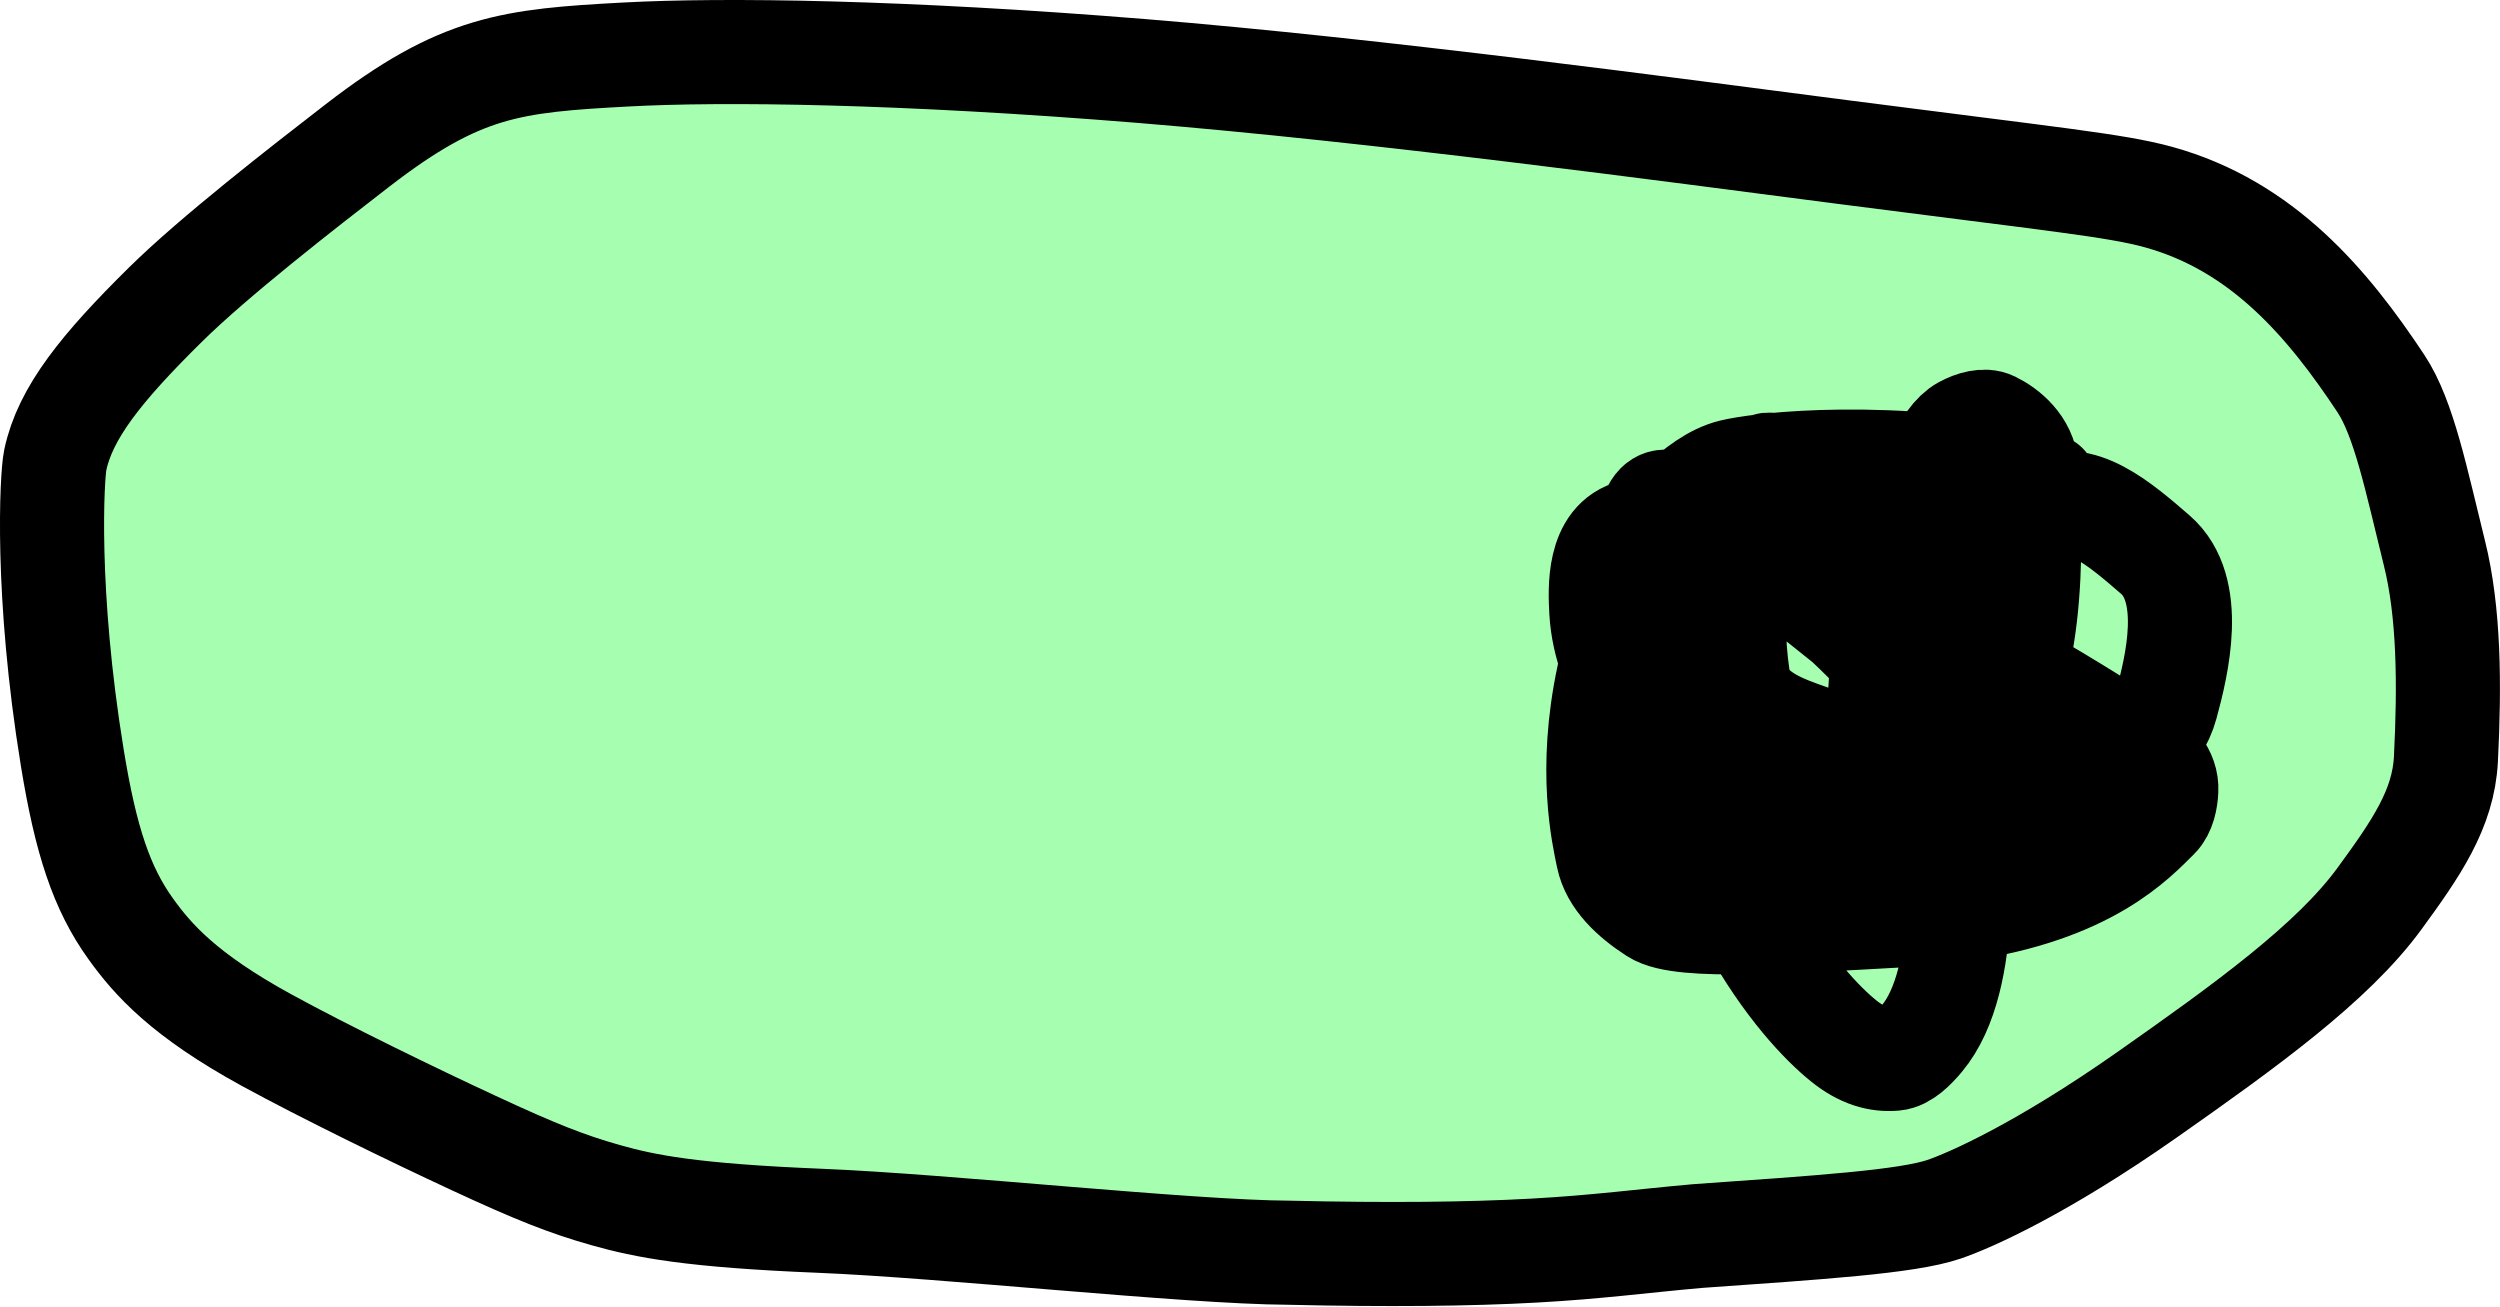
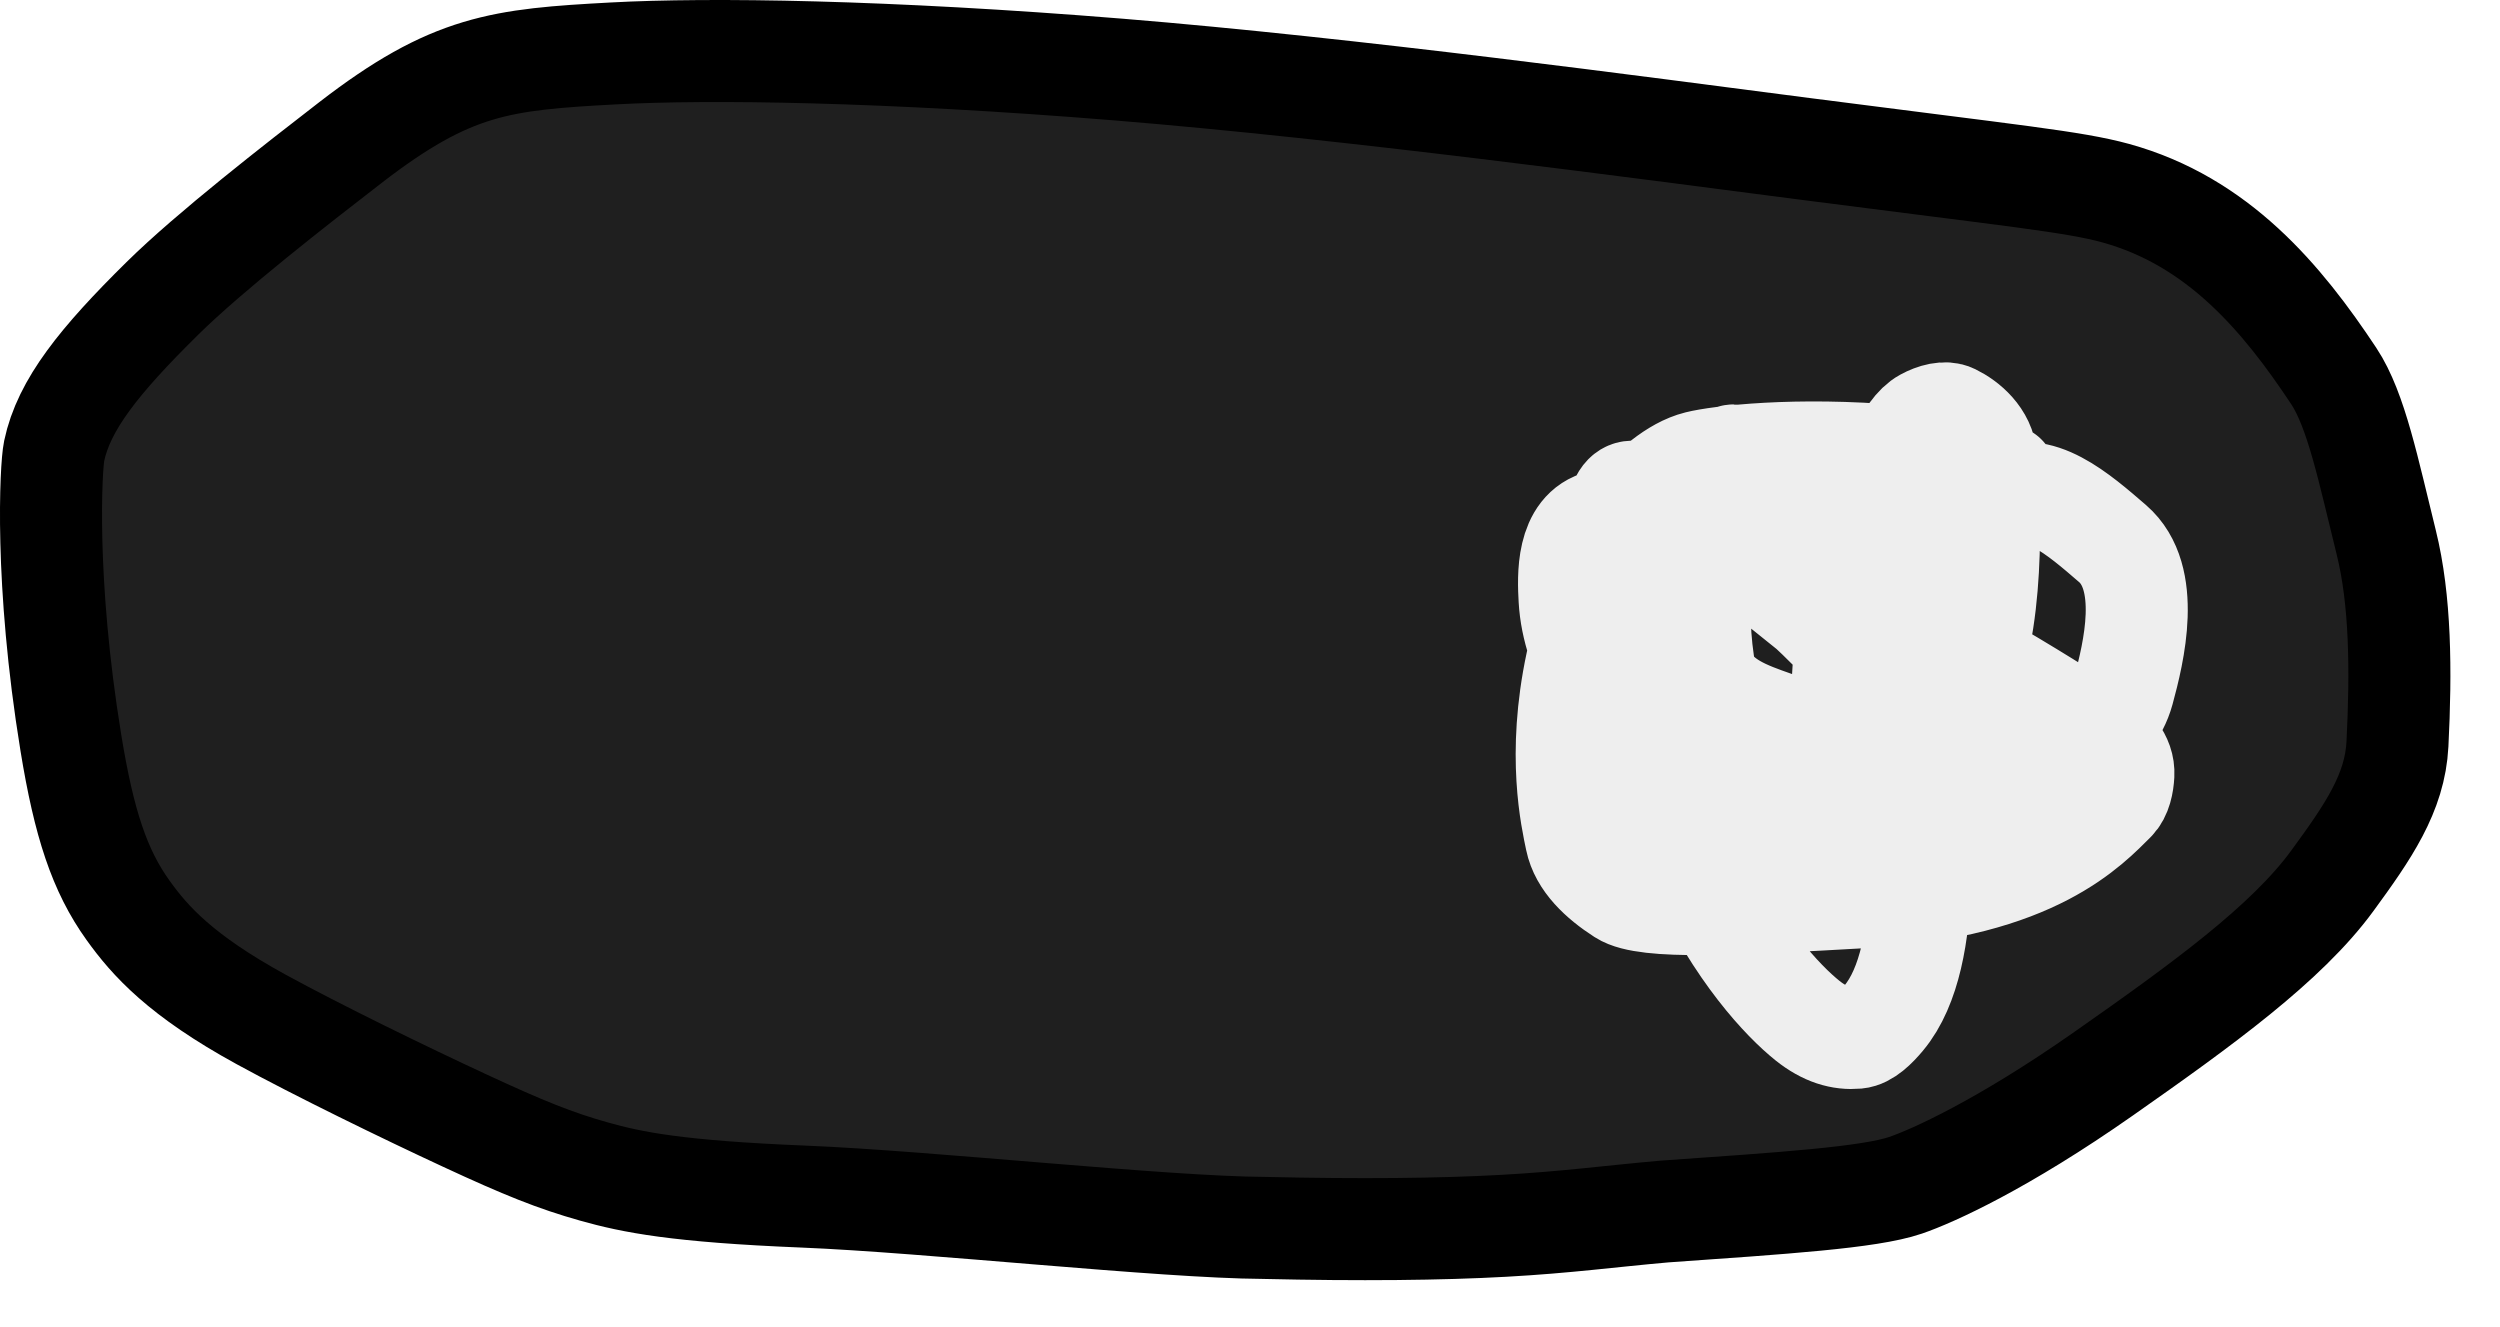
- <svg xmlns="http://www.w3.org/2000/svg" preserveAspectRatio="none" overflow="visible" style="display: block;" width="48.029" height="25.091" viewBox="0 0 48.029 25.091" fill="none">
-   <g id="Group 80">
-     <path id="Vector 152" d="M15.747 23.453C18.221 23.554 22.786 24.055 24.767 24.067C26.648 24.111 28.239 24.095 29.471 24.026C30.704 23.958 31.551 23.84 32.62 23.746C34.944 23.582 36.639 23.474 37.348 23.232C37.875 23.052 39.249 22.435 41.236 21.041C43.159 19.692 44.817 18.492 45.714 17.263C46.413 16.307 46.942 15.543 46.99 14.584C47.063 13.137 47.051 11.761 46.77 10.629C46.423 9.231 46.185 8.038 45.741 7.369C44.726 5.836 43.469 4.337 41.464 3.785C40.641 3.559 39.468 3.447 35.396 2.92C32.11 2.495 26.497 1.736 21.92 1.363C17.344 0.991 13.905 0.945 12.025 1.047C9.825 1.166 8.852 1.262 6.866 2.796C5.812 3.61 4.107 4.936 3.182 5.849C1.945 7.069 1.25 7.936 1.061 8.842C0.998 9.145 0.87 11.378 1.389 14.559C1.648 16.148 1.953 17.066 2.509 17.841C2.937 18.438 3.536 19.114 5.117 19.98C6.219 20.583 7.937 21.42 9.108 21.963C10.278 22.506 10.883 22.748 11.638 22.961C12.393 23.174 13.273 23.352 15.747 23.453Z" fill="#A6FFB0" stroke-width="2" stroke-linecap="round" stroke-linejoin="round" stroke="black" />
-     <path id="Vector 153" d="M39.305 9.32C39.25 9.291 39.138 9.248 38.946 9.199M38.946 9.199C38.624 9.117 38.08 9.019 37.206 8.942C37.202 8.941 37.198 8.941 37.194 8.941M38.946 9.199C38.96 9.423 38.974 9.693 38.981 9.99M38.946 9.199C38.94 9.119 38.935 9.044 38.93 8.976C38.897 8.555 38.551 8.268 38.276 8.134C38.127 8.061 37.906 8.122 37.725 8.221C37.538 8.323 37.366 8.571 37.194 8.941M37.194 8.941C35.869 8.824 34.765 8.866 34.05 8.937M37.194 8.941C37.155 9.022 37.117 9.11 37.079 9.204M34.05 8.937C34.005 8.942 33.961 8.947 33.919 8.951M34.05 8.937C34.246 9.001 34.599 9.332 35.106 9.851M34.05 8.937C33.993 8.919 33.949 8.923 33.919 8.951M33.919 8.951C33.618 8.985 33.399 9.023 33.277 9.053C32.921 9.142 32.585 9.4 32.261 9.7M33.919 8.951C33.911 8.959 33.904 8.968 33.897 8.979C33.725 9.411 33.59 9.856 33.493 10.304M32.261 9.7C32.156 9.799 32.051 9.902 31.948 10.005C31.918 10.036 31.887 10.071 31.857 10.109M32.261 9.7C32.477 9.772 32.778 9.911 33.256 10.236M32.261 9.7C32.19 9.677 32.127 9.66 32.071 9.647C31.926 9.612 31.788 9.661 31.707 9.998C31.696 10.045 31.685 10.093 31.675 10.141M31.857 10.109C31.775 10.216 31.695 10.352 31.617 10.518M31.857 10.109C32.182 10.064 32.609 10.065 33.256 10.236M31.857 10.109C31.793 10.118 31.733 10.129 31.675 10.141M31.617 10.518C31.391 10.999 31.182 11.728 30.967 12.698M31.617 10.518C31.631 10.391 31.65 10.265 31.675 10.141M31.617 10.518C31.561 11.012 31.581 11.521 31.628 12.001M30.967 12.698C30.945 12.795 30.923 12.895 30.902 12.997C30.516 14.804 30.808 16.05 30.892 16.458C30.98 16.886 31.352 17.241 31.792 17.524C32.048 17.689 32.69 17.734 33.633 17.717M30.967 12.698C30.855 12.388 30.782 12.07 30.764 11.747C30.739 11.306 30.7 10.375 31.384 10.21C31.474 10.188 31.569 10.163 31.675 10.141M30.967 12.698C31 12.79 31.037 12.881 31.076 12.972M33.633 17.717C34.415 17.704 35.404 17.648 36.552 17.583L36.566 17.582C36.949 17.56 37.303 17.525 37.629 17.478M33.633 17.717C33.511 17.496 33.39 17.258 33.271 17.004C32.913 16.232 32.599 15.527 32.348 14.896M33.633 17.717C34.315 18.953 35.022 19.68 35.429 20.005C35.769 20.277 36.084 20.368 36.398 20.34C36.58 20.324 36.774 20.131 36.922 19.953C37.401 19.381 37.581 18.422 37.629 17.478M37.629 17.478C40.129 17.122 41.022 16.117 41.441 15.705C41.569 15.579 41.61 15.357 41.618 15.185C41.627 15.014 41.569 14.874 41.473 14.737C41.425 14.668 41.292 14.556 41.077 14.403M37.629 17.478C37.649 17.071 37.644 16.667 37.629 16.297M41.077 14.403C40.629 14.083 39.826 13.584 38.702 12.927M41.077 14.403C41.334 14.15 41.529 13.867 41.617 13.542C41.82 12.796 42.181 11.324 41.406 10.654C40.756 10.093 39.915 9.35 39.24 9.805C39.157 9.861 39.07 9.924 38.981 9.99M41.077 14.403C40.652 14.821 40.056 15.157 39.489 15.47C39.247 15.603 38.975 15.704 38.686 15.778M38.702 12.927C38.389 12.744 38.052 12.549 37.69 12.342M38.702 12.927C38.664 13.064 38.622 13.197 38.574 13.325M38.702 12.927C38.959 11.994 39.001 10.87 38.981 9.99M37.69 12.342C37.563 12.27 37.432 12.195 37.299 12.12M37.69 12.342C38.388 11.594 38.866 10.973 38.888 10.554C38.896 10.413 38.919 10.228 38.907 10.044M37.69 12.342C37.663 12.371 37.636 12.4 37.609 12.428M37.299 12.12C37.114 12.014 36.922 11.906 36.725 11.795C36.595 11.721 36.468 11.651 36.344 11.583M37.299 12.12C37.4 12.221 37.504 12.324 37.609 12.428M37.299 12.12C36.993 11.812 36.707 11.518 36.441 11.243M36.344 11.583C36.127 11.464 35.919 11.355 35.722 11.253M36.344 11.583C36.367 11.471 36.392 11.358 36.42 11.243M36.344 11.583C36.275 11.914 36.224 12.233 36.187 12.538M35.722 11.253C34.992 10.878 34.393 10.617 33.895 10.438M35.722 11.253C35.371 11.253 34.992 11.247 34.627 11.236M35.722 11.253C35.975 11.253 36.213 11.25 36.42 11.243M33.895 10.438C33.753 10.387 33.619 10.342 33.493 10.304M33.895 10.438C33.827 10.474 33.758 10.51 33.69 10.547M33.895 10.438C34.31 10.221 34.725 10.023 35.106 9.851M33.493 10.304C33.411 10.279 33.332 10.257 33.256 10.236M33.493 10.304C33.487 10.332 33.481 10.361 33.475 10.389M33.256 10.236C33.325 10.283 33.398 10.334 33.475 10.389M31.076 12.972C31.296 13.472 31.607 13.947 31.938 14.383M31.076 12.972C31.01 13.19 30.992 13.39 31.088 13.533C31.22 13.73 31.526 14.049 31.938 14.383M31.076 12.972C31.117 12.836 31.177 12.694 31.24 12.555C31.324 12.37 31.457 12.184 31.628 12.001M31.938 14.383C32.054 14.537 32.174 14.686 32.292 14.829C32.31 14.852 32.329 14.874 32.348 14.896M31.938 14.383C32.033 14.461 32.134 14.539 32.24 14.617M32.348 14.896C33.112 15.772 34.238 16.1 35.94 16.208C36.178 16.223 36.397 16.176 36.601 16.082M32.348 14.896C32.31 14.801 32.274 14.708 32.24 14.617M36.601 16.082C36.679 16.046 36.754 16.003 36.828 15.954M36.601 16.082C36.541 16.042 36.488 15.995 36.444 15.939M36.601 16.082C36.861 16.254 37.254 16.286 37.599 16.296C37.609 16.297 37.619 16.297 37.629 16.297M36.828 15.954C37.096 15.776 37.336 15.517 37.55 15.22M36.828 15.954C37.087 15.96 37.349 15.956 37.609 15.94M36.828 15.954C36.699 15.951 36.571 15.946 36.444 15.939M37.55 15.22C37.778 14.907 37.978 14.551 38.158 14.203M37.55 15.22C37.57 15.42 37.592 15.665 37.609 15.94M37.55 15.22C37.537 15.088 37.526 14.975 37.517 14.888C37.494 14.669 37.411 14.427 37.283 14.172M38.158 14.203C38.197 14.127 38.236 14.051 38.274 13.976M38.158 14.203C38.523 14.537 38.758 14.783 38.836 14.926C38.938 15.116 38.943 15.252 38.902 15.393C38.864 15.523 38.801 15.664 38.686 15.778M38.158 14.203C38.1 14.15 38.038 14.094 37.973 14.037M38.274 13.976C38.325 13.873 38.374 13.773 38.423 13.675L38.432 13.656C38.484 13.551 38.531 13.44 38.574 13.325M38.274 13.976C38.176 13.995 38.075 14.016 37.973 14.037M38.274 13.976C38.708 13.888 39.082 13.817 39.265 13.814C39.272 13.814 39.064 13.732 38.574 13.325M38.574 13.325C38.367 13.152 38.11 12.922 37.798 12.615C37.734 12.552 37.671 12.49 37.609 12.428M38.981 9.99C38.956 10.008 38.932 10.026 38.907 10.044M37.079 9.204C36.944 9.533 36.806 9.932 36.66 10.388C36.568 10.673 36.49 10.953 36.424 11.226M37.079 9.204C36.745 9.229 36.389 9.303 36.035 9.449C35.774 9.557 35.455 9.693 35.106 9.851M37.079 9.204C37.834 9.146 38.468 9.338 38.667 9.501C38.837 9.639 38.894 9.841 38.907 10.044M36.424 11.226C36.423 11.231 36.421 11.237 36.42 11.243M36.424 11.226C36.43 11.231 36.435 11.237 36.441 11.243M36.424 11.226C35.908 10.69 35.468 10.222 35.106 9.851M36.42 11.243C36.427 11.243 36.434 11.243 36.441 11.243M36.187 12.538C36.182 12.58 36.177 12.622 36.172 12.664M36.187 12.538C36.446 12.749 36.691 12.949 36.918 13.138M36.187 12.538C35.962 12.356 35.726 12.165 35.48 11.968M36.172 12.664C36.121 13.13 36.104 13.56 36.108 13.945M36.172 12.664C36.372 12.881 36.562 13.103 36.733 13.324M36.172 12.664C35.95 12.423 35.715 12.188 35.48 11.968M36.108 13.945C36.11 14.069 36.114 14.189 36.12 14.304M36.108 13.945C36.322 13.733 36.531 13.526 36.733 13.324M36.108 13.945C36.086 13.967 36.064 13.989 36.042 14.011C35.851 14.201 35.911 14.285 36.12 14.304M36.12 14.304C36.162 15.157 36.311 15.73 36.406 15.884C36.418 15.903 36.431 15.922 36.444 15.939M36.12 14.304C36.361 14.326 36.802 14.262 37.283 14.172M36.444 15.939C35.624 15.893 34.877 15.765 34.426 15.674C33.651 15.518 32.863 15.076 32.24 14.617M37.629 16.297C38.032 16.297 38.375 16.05 38.652 15.809C38.664 15.799 38.675 15.789 38.686 15.778M37.629 16.297C37.623 16.174 37.617 16.054 37.609 15.94M38.686 15.778C38.346 15.865 37.98 15.915 37.609 15.94M37.973 14.037C37.683 13.778 37.328 13.477 36.918 13.138M37.973 14.037C37.745 14.083 37.509 14.13 37.283 14.172M36.918 13.138C37.163 12.892 37.395 12.655 37.609 12.428M36.918 13.138C36.857 13.199 36.795 13.261 36.733 13.324M35.48 11.968C35.189 11.733 34.883 11.489 34.564 11.235M35.48 11.968C35.223 11.726 34.965 11.502 34.724 11.306C34.693 11.281 34.66 11.258 34.627 11.236M34.564 11.235C34.524 11.203 34.484 11.171 34.443 11.138M34.564 11.235C34.105 11.221 33.672 11.2 33.354 11.175M34.564 11.235C34.585 11.235 34.606 11.236 34.627 11.236M34.443 11.138C34.325 11.044 34.205 10.948 34.083 10.851C33.942 10.74 33.812 10.639 33.69 10.547M34.443 11.138C34.507 11.166 34.569 11.198 34.627 11.236M34.443 11.138C34.104 10.992 33.706 10.986 33.373 11.011M33.69 10.547C33.615 10.491 33.543 10.439 33.475 10.389M33.69 10.547C33.599 10.597 33.508 10.647 33.418 10.697M33.475 10.389C33.454 10.492 33.435 10.595 33.418 10.697M31.628 12.001C31.658 12.31 31.699 12.608 31.739 12.882C31.808 13.36 31.983 13.942 32.24 14.617M31.628 12.001C32.053 11.543 32.713 11.096 33.418 10.697M37.283 14.172C37.145 13.899 36.955 13.612 36.733 13.324M33.373 11.011C33.242 11.02 33.121 11.034 33.017 11.046L33.017 11.046C32.639 11.091 32.859 11.137 33.354 11.175M33.373 11.011C33.386 10.906 33.401 10.802 33.418 10.697M33.373 11.011C33.366 11.066 33.359 11.12 33.354 11.175M33.354 11.175C33.28 11.882 33.304 12.584 33.429 13.245C33.694 13.768 34.231 13.957 34.785 14.152M36.441 11.243C36.727 11.233 36.95 11.216 37.067 11.19C37.644 11.062 38.32 10.486 38.907 10.044" stroke-width="2" stroke-linecap="round" stroke-linejoin="round" stroke="black" />
-   </g>
+ <svg xmlns="http://www.w3.org/2000/svg" preserveAspectRatio="none" overflow="visible" width="49" height="26" viewBox="0 0 49 26" fill="none">
+   <path d="M15.747 23.453C18.221 23.554 22.786 24.055 24.767 24.067C26.648 24.111 28.239 24.095 29.471 24.026C30.704 23.958 31.551 23.84 32.62 23.746C34.944 23.582 36.638 23.474 37.348 23.232C37.875 23.052 39.249 22.435 41.236 21.041C43.159 19.693 44.817 18.492 45.714 17.263C46.413 16.307 46.942 15.543 46.99 14.584C47.063 13.137 47.051 11.761 46.77 10.629C46.423 9.231 46.185 8.038 45.741 7.369C44.726 5.836 43.469 4.337 41.464 3.785C40.641 3.559 39.468 3.447 35.396 2.92C32.11 2.495 26.497 1.736 21.92 1.363C17.344 0.991 13.905 0.945 12.025 1.047C9.825 1.166 8.852 1.262 6.866 2.796C5.812 3.61 4.107 4.936 3.182 5.849C1.945 7.069 1.25 7.936 1.061 8.842C0.998 9.145 0.87 11.378 1.389 14.559C1.648 16.148 1.953 17.066 2.509 17.841C2.937 18.438 3.536 19.114 5.117 19.98C6.219 20.583 7.937 21.42 9.108 21.963C10.278 22.506 10.883 22.748 11.638 22.961C12.393 23.174 13.273 23.352 15.747 23.453Z" fill="#1F1F1F" stroke="black" stroke-width="2" stroke-linecap="round" stroke-linejoin="round" />
+   <path d="M39.305 9.32C39.157 9.242 38.602 9.065 37.206 8.942C35.192 8.764 33.686 8.951 33.277 9.053C32.804 9.171 32.367 9.586 31.948 10.005C31.561 10.392 31.243 11.399 30.902 12.997C30.516 14.804 30.808 16.05 30.892 16.458C30.98 16.886 31.352 17.241 31.792 17.524C32.26 17.826 34.026 17.726 36.566 17.582C39.888 17.394 40.967 16.171 41.441 15.705C41.569 15.579 41.609 15.357 41.618 15.185C41.627 15.014 41.569 14.874 41.473 14.737C41.273 14.45 39.6 13.415 36.725 11.795C33.021 9.707 32.06 10.046 31.384 10.21C30.7 10.375 30.739 11.306 30.764 11.747C30.828 12.888 31.574 13.959 32.292 14.829C33.056 15.756 34.196 16.098 35.94 16.208C37.144 16.284 37.886 14.764 38.432 13.657C39.11 12.281 39.006 9.957 38.93 8.976C38.897 8.555 38.551 8.268 38.276 8.134C38.127 8.061 37.906 8.122 37.725 8.221C37.351 8.425 37.035 9.218 36.66 10.388C35.741 13.248 36.2 15.549 36.406 15.884C36.621 16.234 37.15 16.282 37.599 16.296C38.015 16.309 38.369 16.056 38.652 15.809C38.789 15.691 38.861 15.535 38.902 15.393C38.943 15.252 38.938 15.116 38.836 14.926C38.586 14.464 36.696 12.93 34.083 10.851C32.865 9.883 32.377 9.72 32.071 9.647C31.926 9.612 31.788 9.661 31.707 9.998C31.476 10.956 31.616 12.033 31.739 12.882C31.88 13.855 32.461 15.261 33.271 17.004C34.051 18.68 34.949 19.621 35.428 20.005C35.769 20.277 36.084 20.368 36.398 20.34C36.58 20.324 36.774 20.131 36.922 19.953C37.953 18.722 37.599 15.707 37.517 14.888C37.409 13.829 35.88 12.245 34.724 11.306C34.229 10.905 33.463 10.994 33.017 11.046C31.852 11.182 36.371 11.345 37.067 11.19C37.757 11.037 38.588 10.244 39.24 9.805C39.915 9.35 40.756 10.093 41.406 10.654C42.181 11.324 41.82 12.796 41.617 13.542C41.383 14.406 40.398 14.968 39.489 15.47C38.021 16.28 35.454 15.881 34.426 15.674C32.952 15.377 31.43 14.045 31.088 13.533C30.933 13.302 31.076 12.919 31.24 12.555C31.809 11.295 34.691 10.006 36.035 9.449C37.19 8.971 38.379 9.266 38.667 9.501C38.991 9.764 38.904 10.256 38.888 10.554C38.85 11.257 37.534 12.526 36.042 14.011C35.273 14.776 38.587 13.825 39.265 13.814C39.275 13.814 38.849 13.648 37.798 12.615C35.436 10.295 34.109 8.6 33.897 8.979C33.342 10.37 33.173 11.892 33.429 13.245C33.694 13.768 34.231 13.957 34.785 14.152" stroke="#EEEEEE" stroke-width="2" stroke-linecap="round" stroke-linejoin="round" />
</svg>
